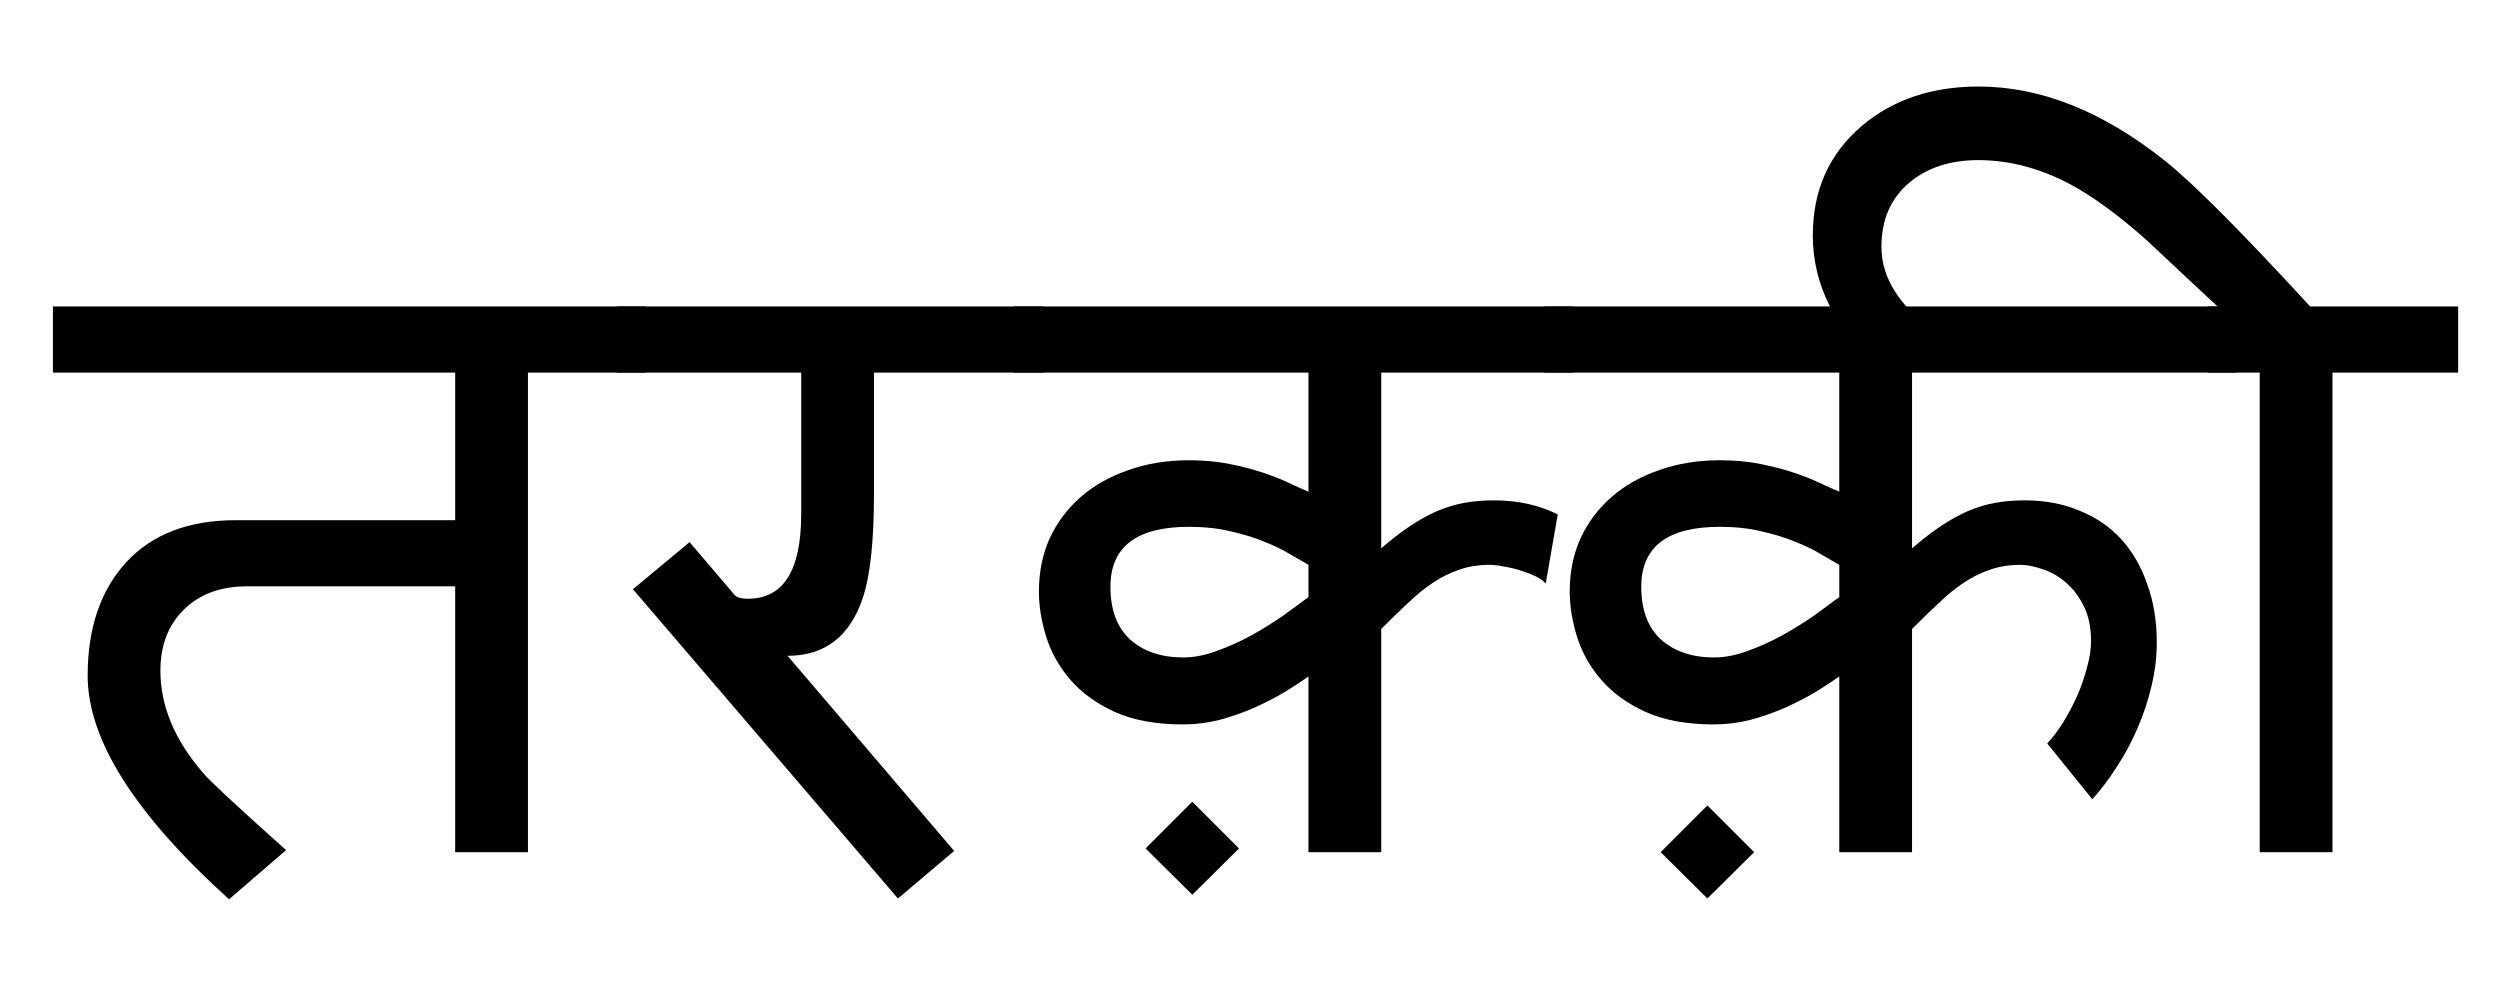
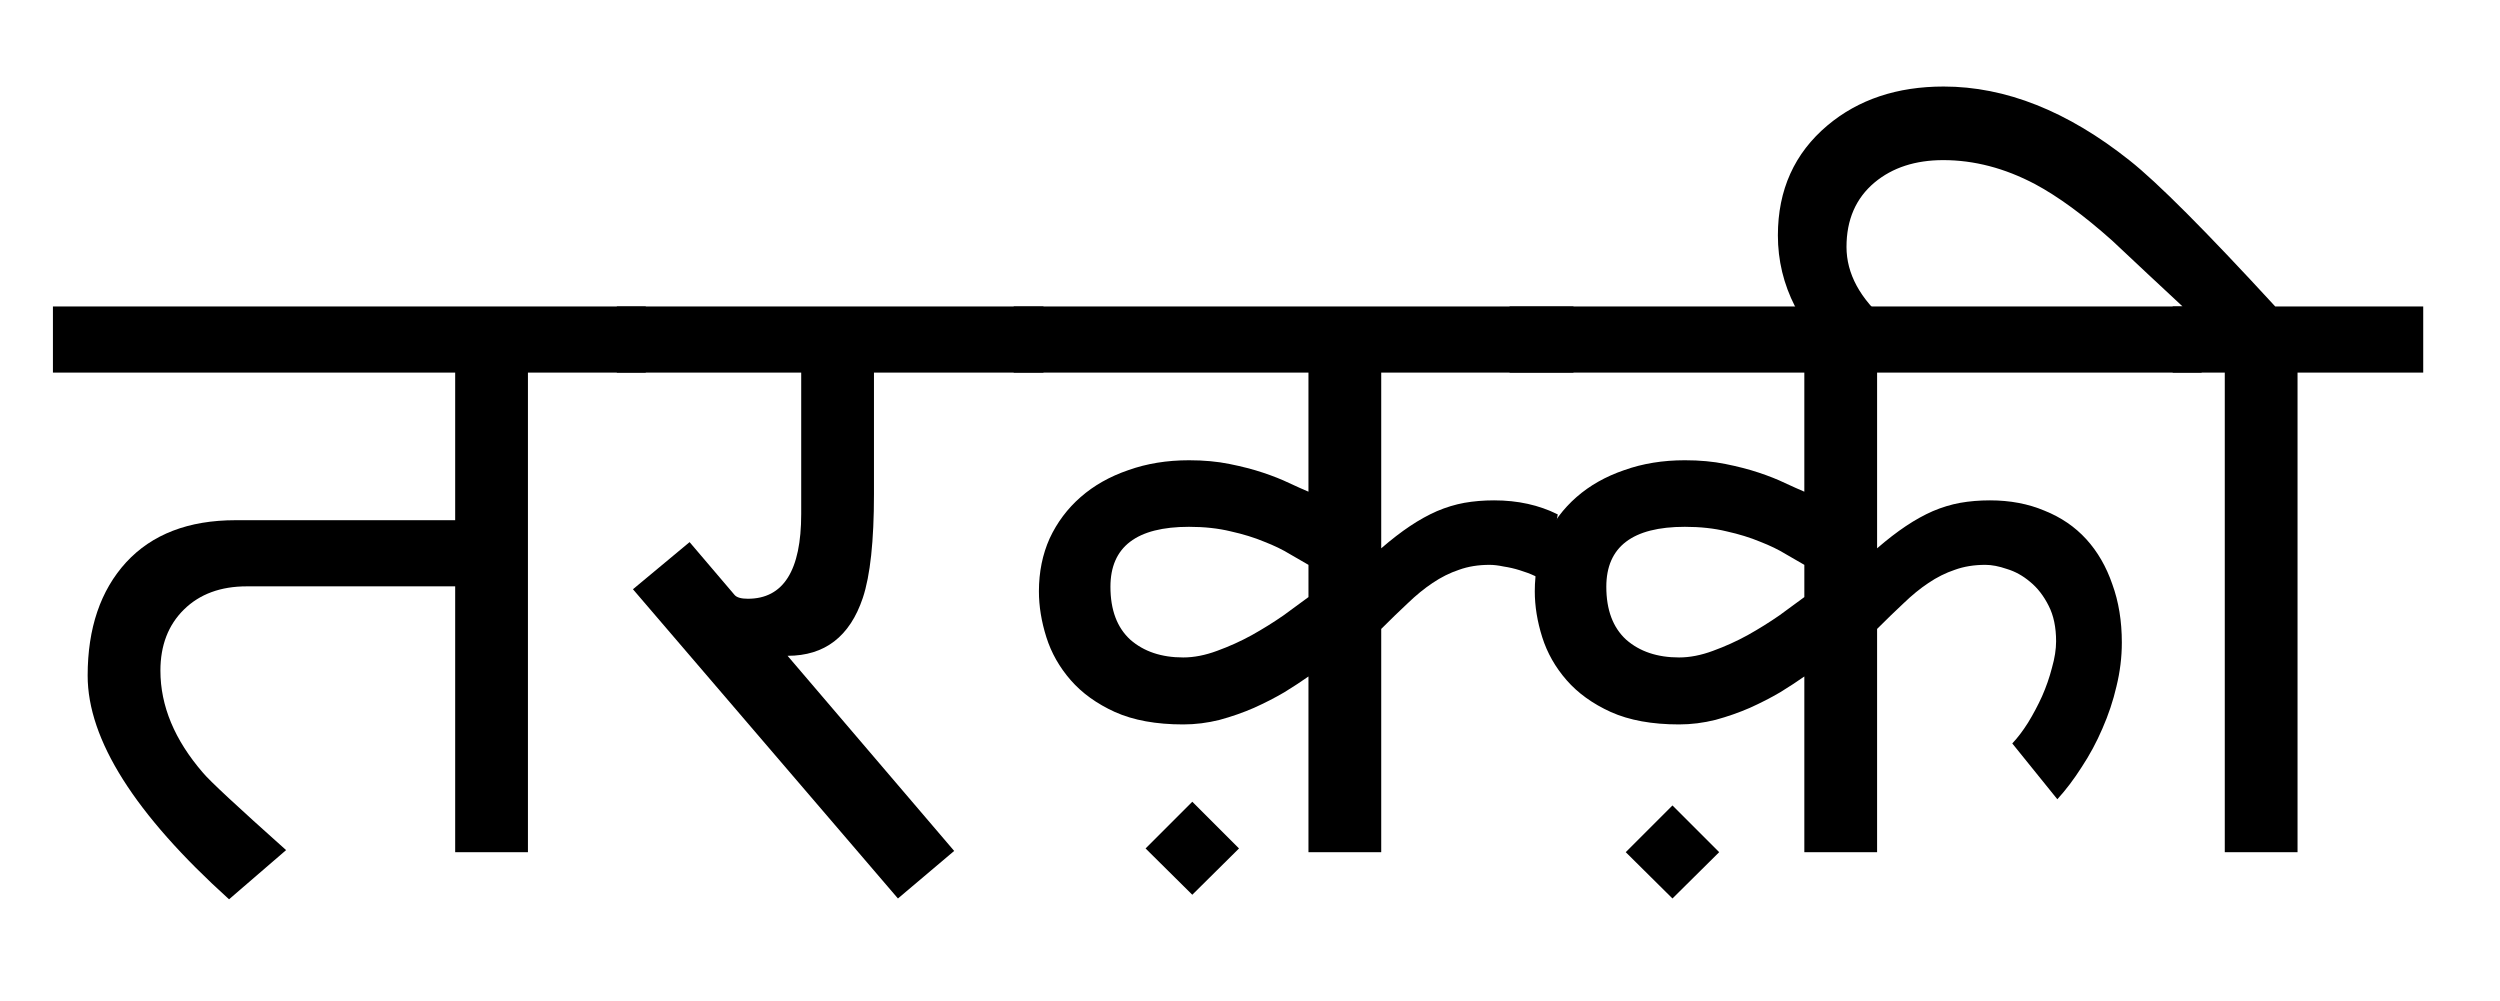
<svg xmlns="http://www.w3.org/2000/svg" width="150mm" height="60mm" viewBox="0 0 531.496 212.598" id="svg2" version="1.1">
  <defs id="defs4" />
  <g id="layer1" transform="translate(0,-839.7638)">
    <g style="font-style:normal;font-weight:normal;font-size:40px;line-height:125%;font-family:sans-serif;letter-spacing:0px;word-spacing:0px;fill:#000000;fill-opacity:1;stroke:none;stroke-width:1px;stroke-linecap:butt;stroke-linejoin:miter;stroke-opacity:1" id="text3336">
      <path d="m 137.288,918.981 -25.049,0 0,101.953 -15.469,0 0,-56.514 -44.297,0 q -8.35,0 -13.359,4.922 -5.01,4.922 -5.01,13.008 0,11.25 9.053,21.709 2.109,2.549 17.666,16.436 L 48.694,1030.953 q -30.059,-27.158 -30.059,-47.549 0,-15.117 8.174,-24.082 8.262,-8.965 23.291,-8.965 l 46.67,0 0,-31.377 -85.518,0 0,-14.062 126.035,0 0,14.062 z m -64.248,107.578 0,0 z m 0,-115.225 0,0 z m 31.465,0 0,0 z m 0,102.041 0,0 z" style="font-style:normal;font-variant:normal;font-weight:normal;font-stretch:normal;font-size:180px;font-family:'Mangal Sample';-inkscape-font-specification:'Mangal Sample'" id="path3341" />
      <path d="m 221.839,918.981 -36.035,0 0,25.84 q 0,14.941 -2.373,22.061 -4.131,12.305 -15.996,12.305 l 35.42,41.484 -11.953,10.107 -56.338,-65.742 12.041,-10.02 9.58,11.25 q 0.703,0.791 2.812,0.791 11.338,0 11.338,-18.018 l 0,-30.059 -39.199,0 0,-14.062 90.703,0 0,14.062 z m -48.34,94.395 0,0 z m 4.57,-102.041 0,0 z m -4.57,0 0,0 z" style="font-style:normal;font-variant:normal;font-weight:normal;font-stretch:normal;font-size:180px;font-family:'Mangal Sample';-inkscape-font-specification:'Mangal Sample'" id="path3343" />
      <path d="m 334.515,904.918 0,14.062 -40.869,0 0,37.354 q 3.252,-2.812 6.152,-4.746 2.9,-1.934 5.713,-3.164 2.9,-1.23 5.801,-1.758 2.988,-0.527 6.328,-0.527 7.559,0 13.535,2.988 l -2.549,14.678 q -0.791,-0.879 -2.285,-1.582 -1.494,-0.703 -3.252,-1.23 -1.67,-0.527 -3.428,-0.791 -1.67,-0.352 -2.988,-0.352 -3.604,0 -6.504,1.055 -2.9,0.967 -5.625,2.812 -2.637,1.758 -5.273,4.307 -2.637,2.461 -5.625,5.449 l 0,47.461 -15.469,0 0,-37.353 q -2.109,1.494 -5.098,3.34 -2.988,1.758 -6.504,3.34 -3.428,1.494 -7.295,2.549 -3.867,0.967 -7.734,0.967 -8.613,0 -14.502,-2.637 -5.801,-2.637 -9.404,-6.768 -3.604,-4.131 -5.186,-9.141 -1.582,-5.01 -1.582,-9.756 0,-6.152 2.285,-11.25 2.373,-5.098 6.592,-8.789 4.219,-3.691 10.107,-5.713 5.889,-2.109 12.92,-2.109 4.746,0 8.613,0.791 3.955,0.791 7.119,1.846 3.164,1.055 5.537,2.197 2.461,1.143 4.131,1.846 l 0,-25.312 -62.666,0 0,-14.062 119.004,0 z m -56.338,54.932 q -1.582,-0.879 -3.955,-2.285 -2.285,-1.406 -5.449,-2.637 -3.164,-1.318 -7.119,-2.197 -3.955,-0.967 -8.877,-0.967 -16.699,0 -16.699,12.744 0,7.383 4.219,11.25 4.307,3.779 11.25,3.779 3.428,0 7.207,-1.406 3.867,-1.406 7.383,-3.34 3.604,-2.021 6.768,-4.219 3.164,-2.285 5.273,-3.867 l 0,-6.855 z m -14.766,60.293 -9.932,9.844 -9.932,-9.844 9.932,-9.932 9.932,9.932 z" style="font-style:normal;font-variant:normal;font-weight:normal;font-stretch:normal;font-size:180px;font-family:'Mangal Sample';-inkscape-font-specification:'Mangal Sample'" id="path3345" />
-       <path d="m 475.491,904.918 0,14.062 -68.994,0 0,37.354 q 3.252,-2.812 6.152,-4.746 2.9,-1.934 5.713,-3.164 2.9,-1.23 5.801,-1.758 2.988,-0.527 6.328,-0.527 6.416,0 11.602,2.197 5.273,2.109 8.877,6.064 3.604,3.955 5.537,9.58 2.021,5.537 2.021,12.393 0,4.658 -1.143,9.316 -1.055,4.57 -2.988,8.965 -1.846,4.307 -4.395,8.174 -2.461,3.867 -5.186,6.856 l -9.58,-11.865 q 1.67,-1.758 3.34,-4.395 1.67,-2.725 2.988,-5.625 1.318,-2.988 2.109,-6.064 0.879,-3.076 0.879,-5.625 0,-4.482 -1.582,-7.559 -1.582,-3.164 -3.955,-5.098 -2.285,-1.934 -4.922,-2.725 -2.549,-0.879 -4.57,-0.879 -3.604,0 -6.504,1.055 -2.9,0.967 -5.625,2.812 -2.637,1.758 -5.273,4.307 -2.637,2.461 -5.625,5.449 l 0,47.461 -15.469,0 0,-37.353 q -2.109,1.494 -5.098,3.34 -2.988,1.758 -6.504,3.34 -3.428,1.494 -7.295,2.549 -3.867,0.967 -7.734,0.967 -8.613,0 -14.502,-2.637 -5.801,-2.637 -9.404,-6.768 -3.604,-4.131 -5.186,-9.141 -1.582,-5.01 -1.582,-9.756 0,-6.152 2.285,-11.25 2.373,-5.098 6.592,-8.789 4.219,-3.691 10.107,-5.713 5.889,-2.109 12.92,-2.109 4.746,0 8.613,0.791 3.955,0.791 7.119,1.846 3.164,1.055 5.537,2.197 2.461,1.143 4.131,1.846 l 0,-25.312 -62.666,0 0,-14.062 147.129,0 z m -84.463,54.932 q -1.582,-0.879 -3.955,-2.285 -2.285,-1.406 -5.449,-2.637 -3.164,-1.318 -7.119,-2.197 -3.955,-0.967 -8.877,-0.967 -16.699,0 -16.699,12.744 0,7.383 4.219,11.25 4.307,3.779 11.25,3.779 3.428,0 7.207,-1.406 3.867,-1.406 7.383,-3.34 3.604,-2.021 6.768,-4.219 3.164,-2.285 5.273,-3.867 l 0,-6.855 z m -18.105,61.084 -9.932,9.844 -9.932,-9.844 9.932,-9.932 9.932,9.932 z" style="font-style:normal;font-variant:normal;font-weight:normal;font-stretch:normal;font-size:180px;font-family:'Mangal Sample';-inkscape-font-specification:'Mangal Sample'" id="path3347" />
-       <path d="m 426.448,882.506 0,0 z m 96.152,36.475 -26.719,0 0,101.953 -15.469,0 0,-101.953 -11.074,0 0,-14.062 2.109,0 q -7.471,-6.943 -14.941,-13.975 -9.053,-8.086 -16.436,-12.041 -9.668,-5.098 -19.512,-5.098 -8.877,0 -14.59,4.746 -5.977,5.01 -5.977,13.711 0,8.525 8.613,15.908 l -8.613,10.107 Q 385.403,905.797 385.403,889.801 q 0,-14.502 10.547,-23.379 9.844,-8.262 24.697,-8.262 19.775,0 39.551,15.732 8.789,6.943 30.938,31.025 l 31.465,0 0,14.062 z m -96.152,94.395 0,0 z m 60.469,-119.619 0,0 z" style="font-style:normal;font-variant:normal;font-weight:normal;font-stretch:normal;font-size:180px;font-family:'Mangal Sample';-inkscape-font-specification:'Mangal Sample'" id="path3349" />
+       <path d="m 468.062,904.918 0,14.062 -68.994,0 0,37.354 q 3.252,-2.812 6.152,-4.746 2.9,-1.934 5.713,-3.164 2.9,-1.23 5.801,-1.758 2.988,-0.527 6.328,-0.527 6.416,0 11.602,2.197 5.273,2.109 8.877,6.064 3.604,3.955 5.537,9.58 2.021,5.537 2.021,12.393 0,4.658 -1.143,9.316 -1.055,4.57 -2.988,8.965 -1.846,4.307 -4.395,8.174 -2.461,3.867 -5.186,6.856 l -9.58,-11.865 q 1.67,-1.758 3.34,-4.395 1.67,-2.725 2.988,-5.625 1.318,-2.988 2.109,-6.064 0.879,-3.076 0.879,-5.625 0,-4.482 -1.582,-7.559 -1.582,-3.164 -3.955,-5.098 -2.285,-1.934 -4.922,-2.725 -2.549,-0.879 -4.57,-0.879 -3.604,0 -6.504,1.055 -2.9,0.967 -5.625,2.812 -2.637,1.758 -5.273,4.307 -2.637,2.461 -5.625,5.449 l 0,47.461 -15.469,0 0,-37.353 q -2.109,1.494 -5.098,3.34 -2.988,1.758 -6.504,3.34 -3.428,1.494 -7.295,2.549 -3.867,0.967 -7.734,0.967 -8.613,0 -14.502,-2.637 -5.801,-2.637 -9.404,-6.768 -3.604,-4.131 -5.186,-9.141 -1.582,-5.01 -1.582,-9.756 0,-6.152 2.285,-11.25 2.373,-5.098 6.592,-8.789 4.219,-3.691 10.107,-5.713 5.889,-2.109 12.92,-2.109 4.746,0 8.613,0.791 3.955,0.791 7.119,1.846 3.164,1.055 5.537,2.197 2.461,1.143 4.131,1.846 l 0,-25.312 -62.666,0 0,-14.062 147.129,0 z m -84.463,54.932 q -1.582,-0.879 -3.955,-2.285 -2.285,-1.406 -5.449,-2.637 -3.164,-1.318 -7.119,-2.197 -3.955,-0.967 -8.877,-0.967 -16.699,0 -16.699,12.744 0,7.383 4.219,11.25 4.307,3.779 11.25,3.779 3.428,0 7.207,-1.406 3.867,-1.406 7.383,-3.34 3.604,-2.021 6.768,-4.219 3.164,-2.285 5.273,-3.867 l 0,-6.855 z m -18.105,61.084 -9.932,9.844 -9.932,-9.844 9.932,-9.932 9.932,9.932 z" style="font-style:normal;font-variant:normal;font-weight:normal;font-stretch:normal;font-size:180px;font-family:'Mangal Sample';-inkscape-font-specification:'Mangal Sample'" id="path3347" />
+       <path d="m 419.02,882.506 0,0 z m 96.152,36.475 -26.719,0 0,101.953 -15.469,0 0,-101.953 -11.074,0 0,-14.062 2.109,0 q -7.471,-6.943 -14.941,-13.975 -9.053,-8.086 -16.436,-12.041 -9.668,-5.098 -19.512,-5.098 -8.877,0 -14.59,4.746 -5.977,5.01 -5.977,13.711 0,8.525 8.613,15.908 l -8.613,10.107 Q 377.975,905.797 377.975,889.801 q 0,-14.502 10.547,-23.379 9.844,-8.262 24.697,-8.262 19.775,0 39.551,15.732 8.789,6.943 30.938,31.025 l 31.465,0 0,14.062 z m -96.152,94.395 0,0 z m 60.469,-119.619 0,0 z" style="font-style:normal;font-variant:normal;font-weight:normal;font-stretch:normal;font-size:180px;font-family:'Mangal Sample';-inkscape-font-specification:'Mangal Sample'" id="path3349" />
    </g>
  </g>
</svg>
